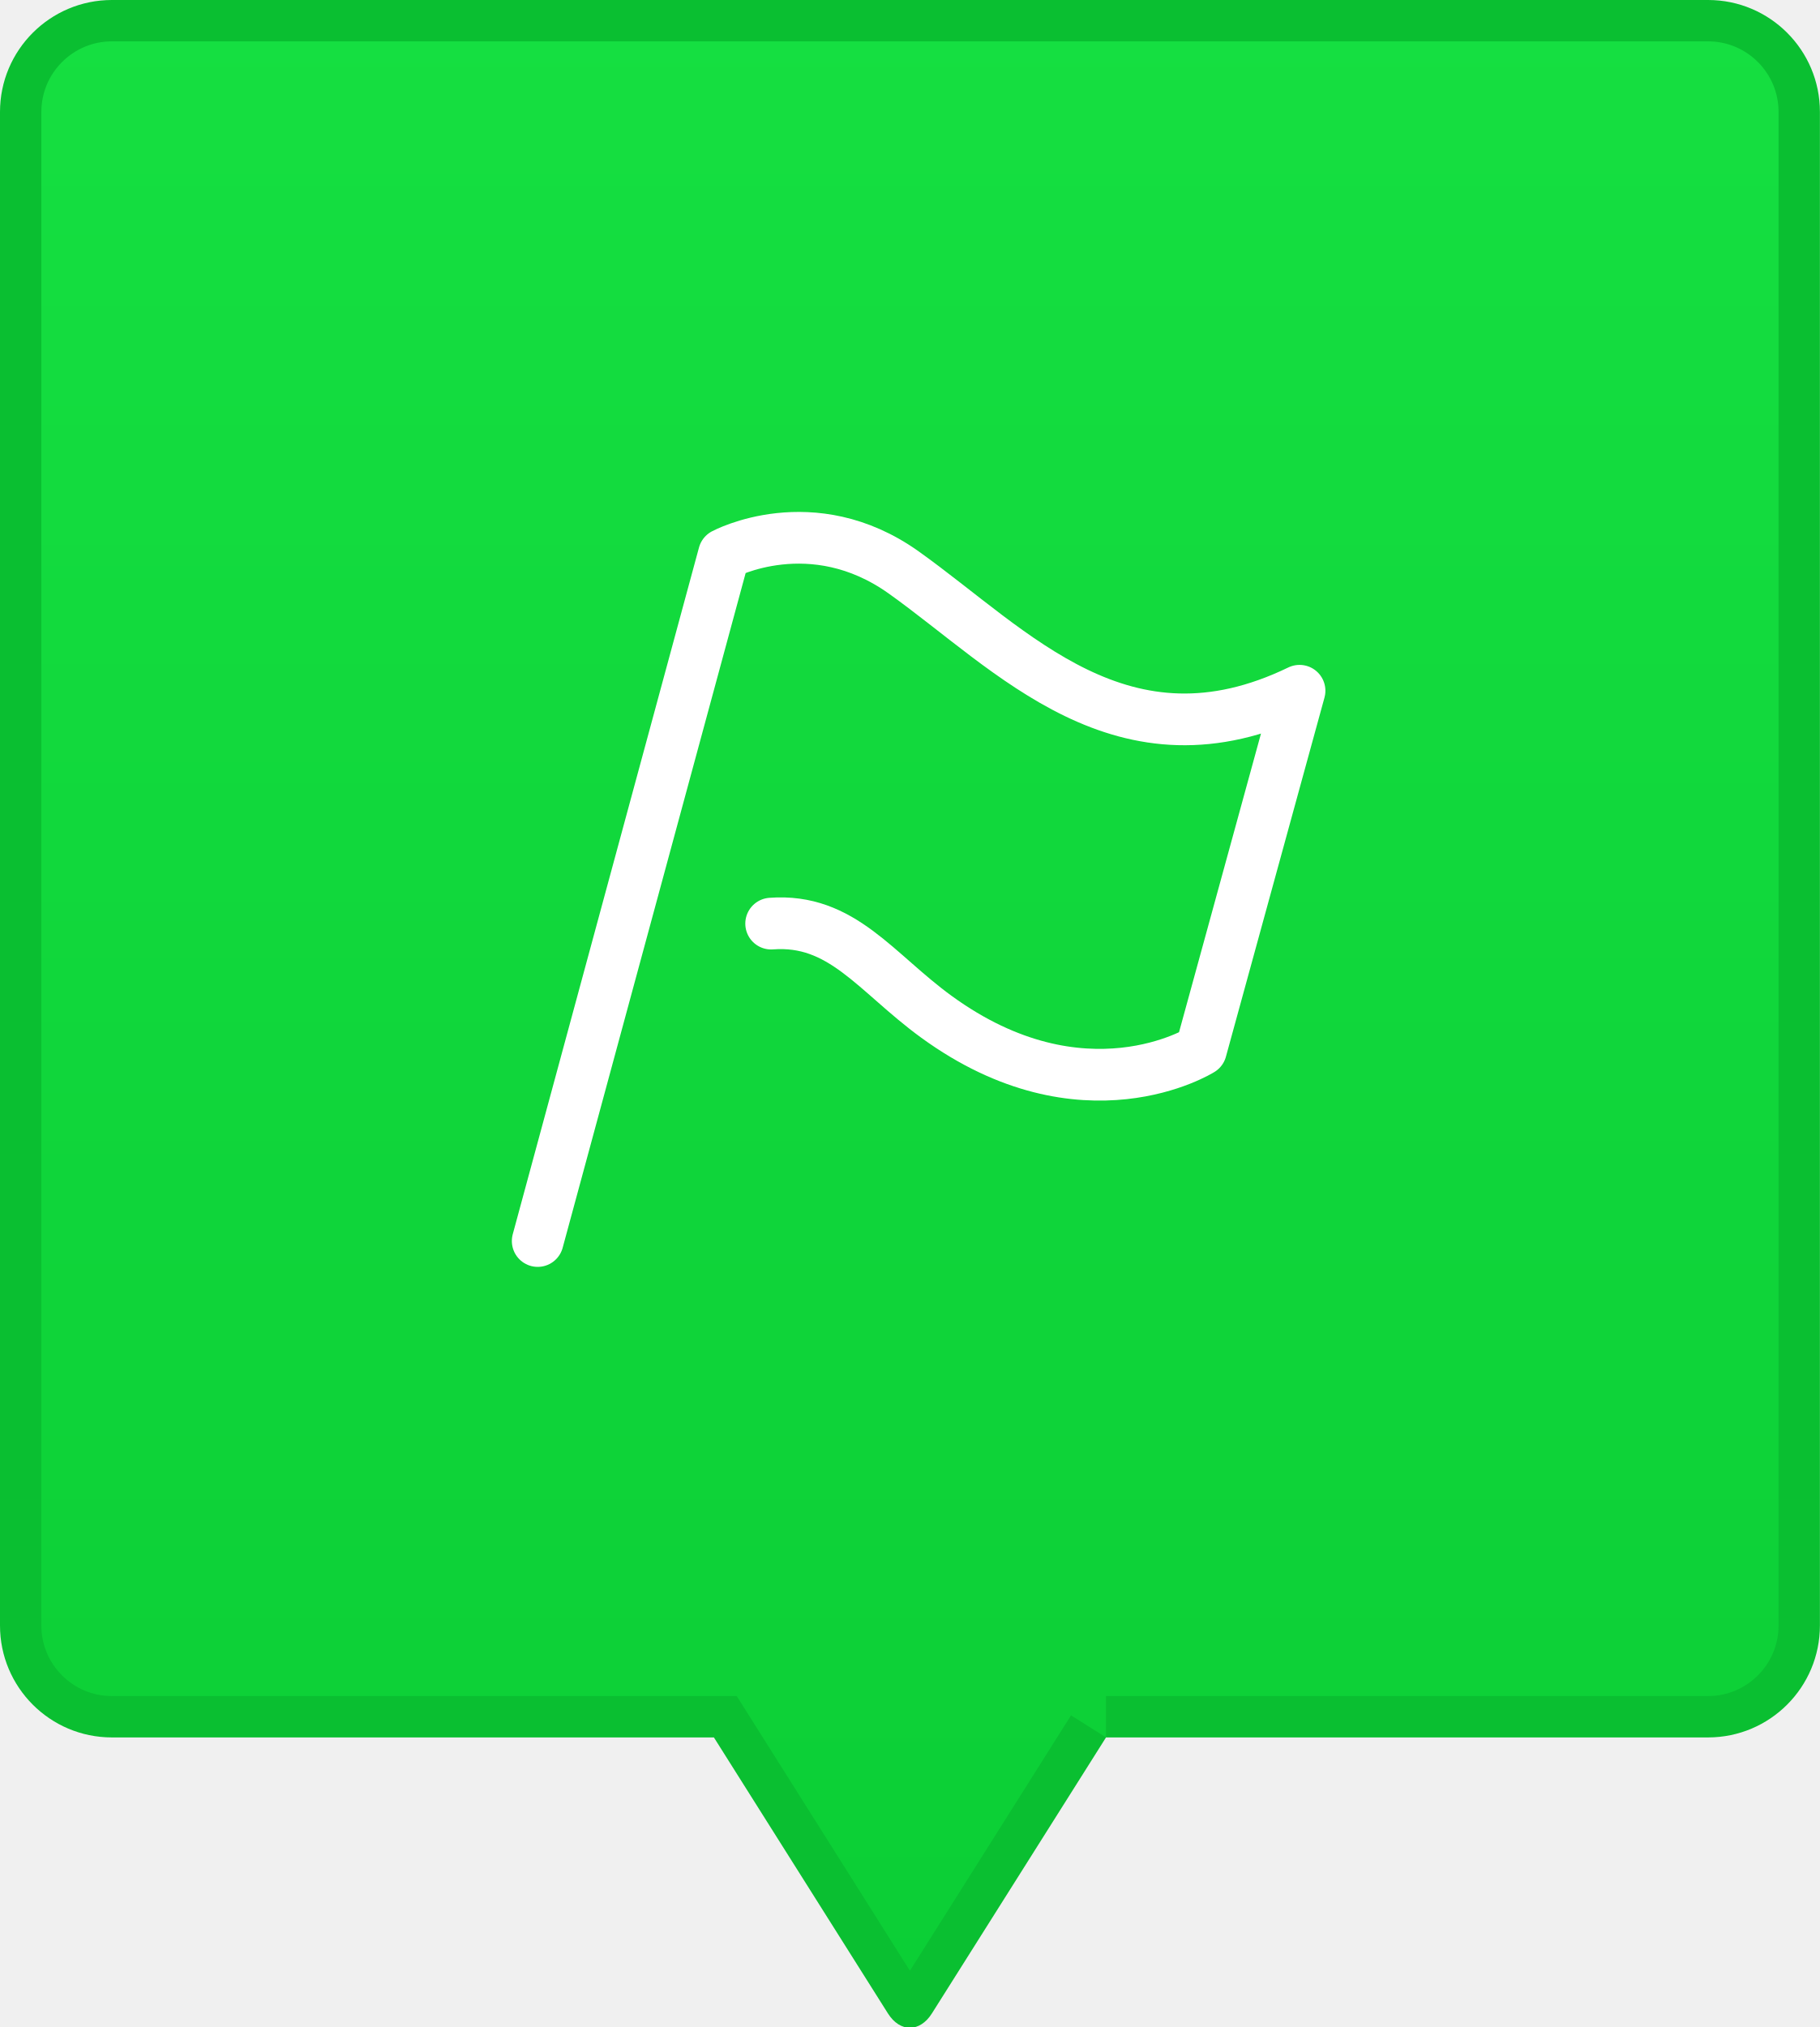
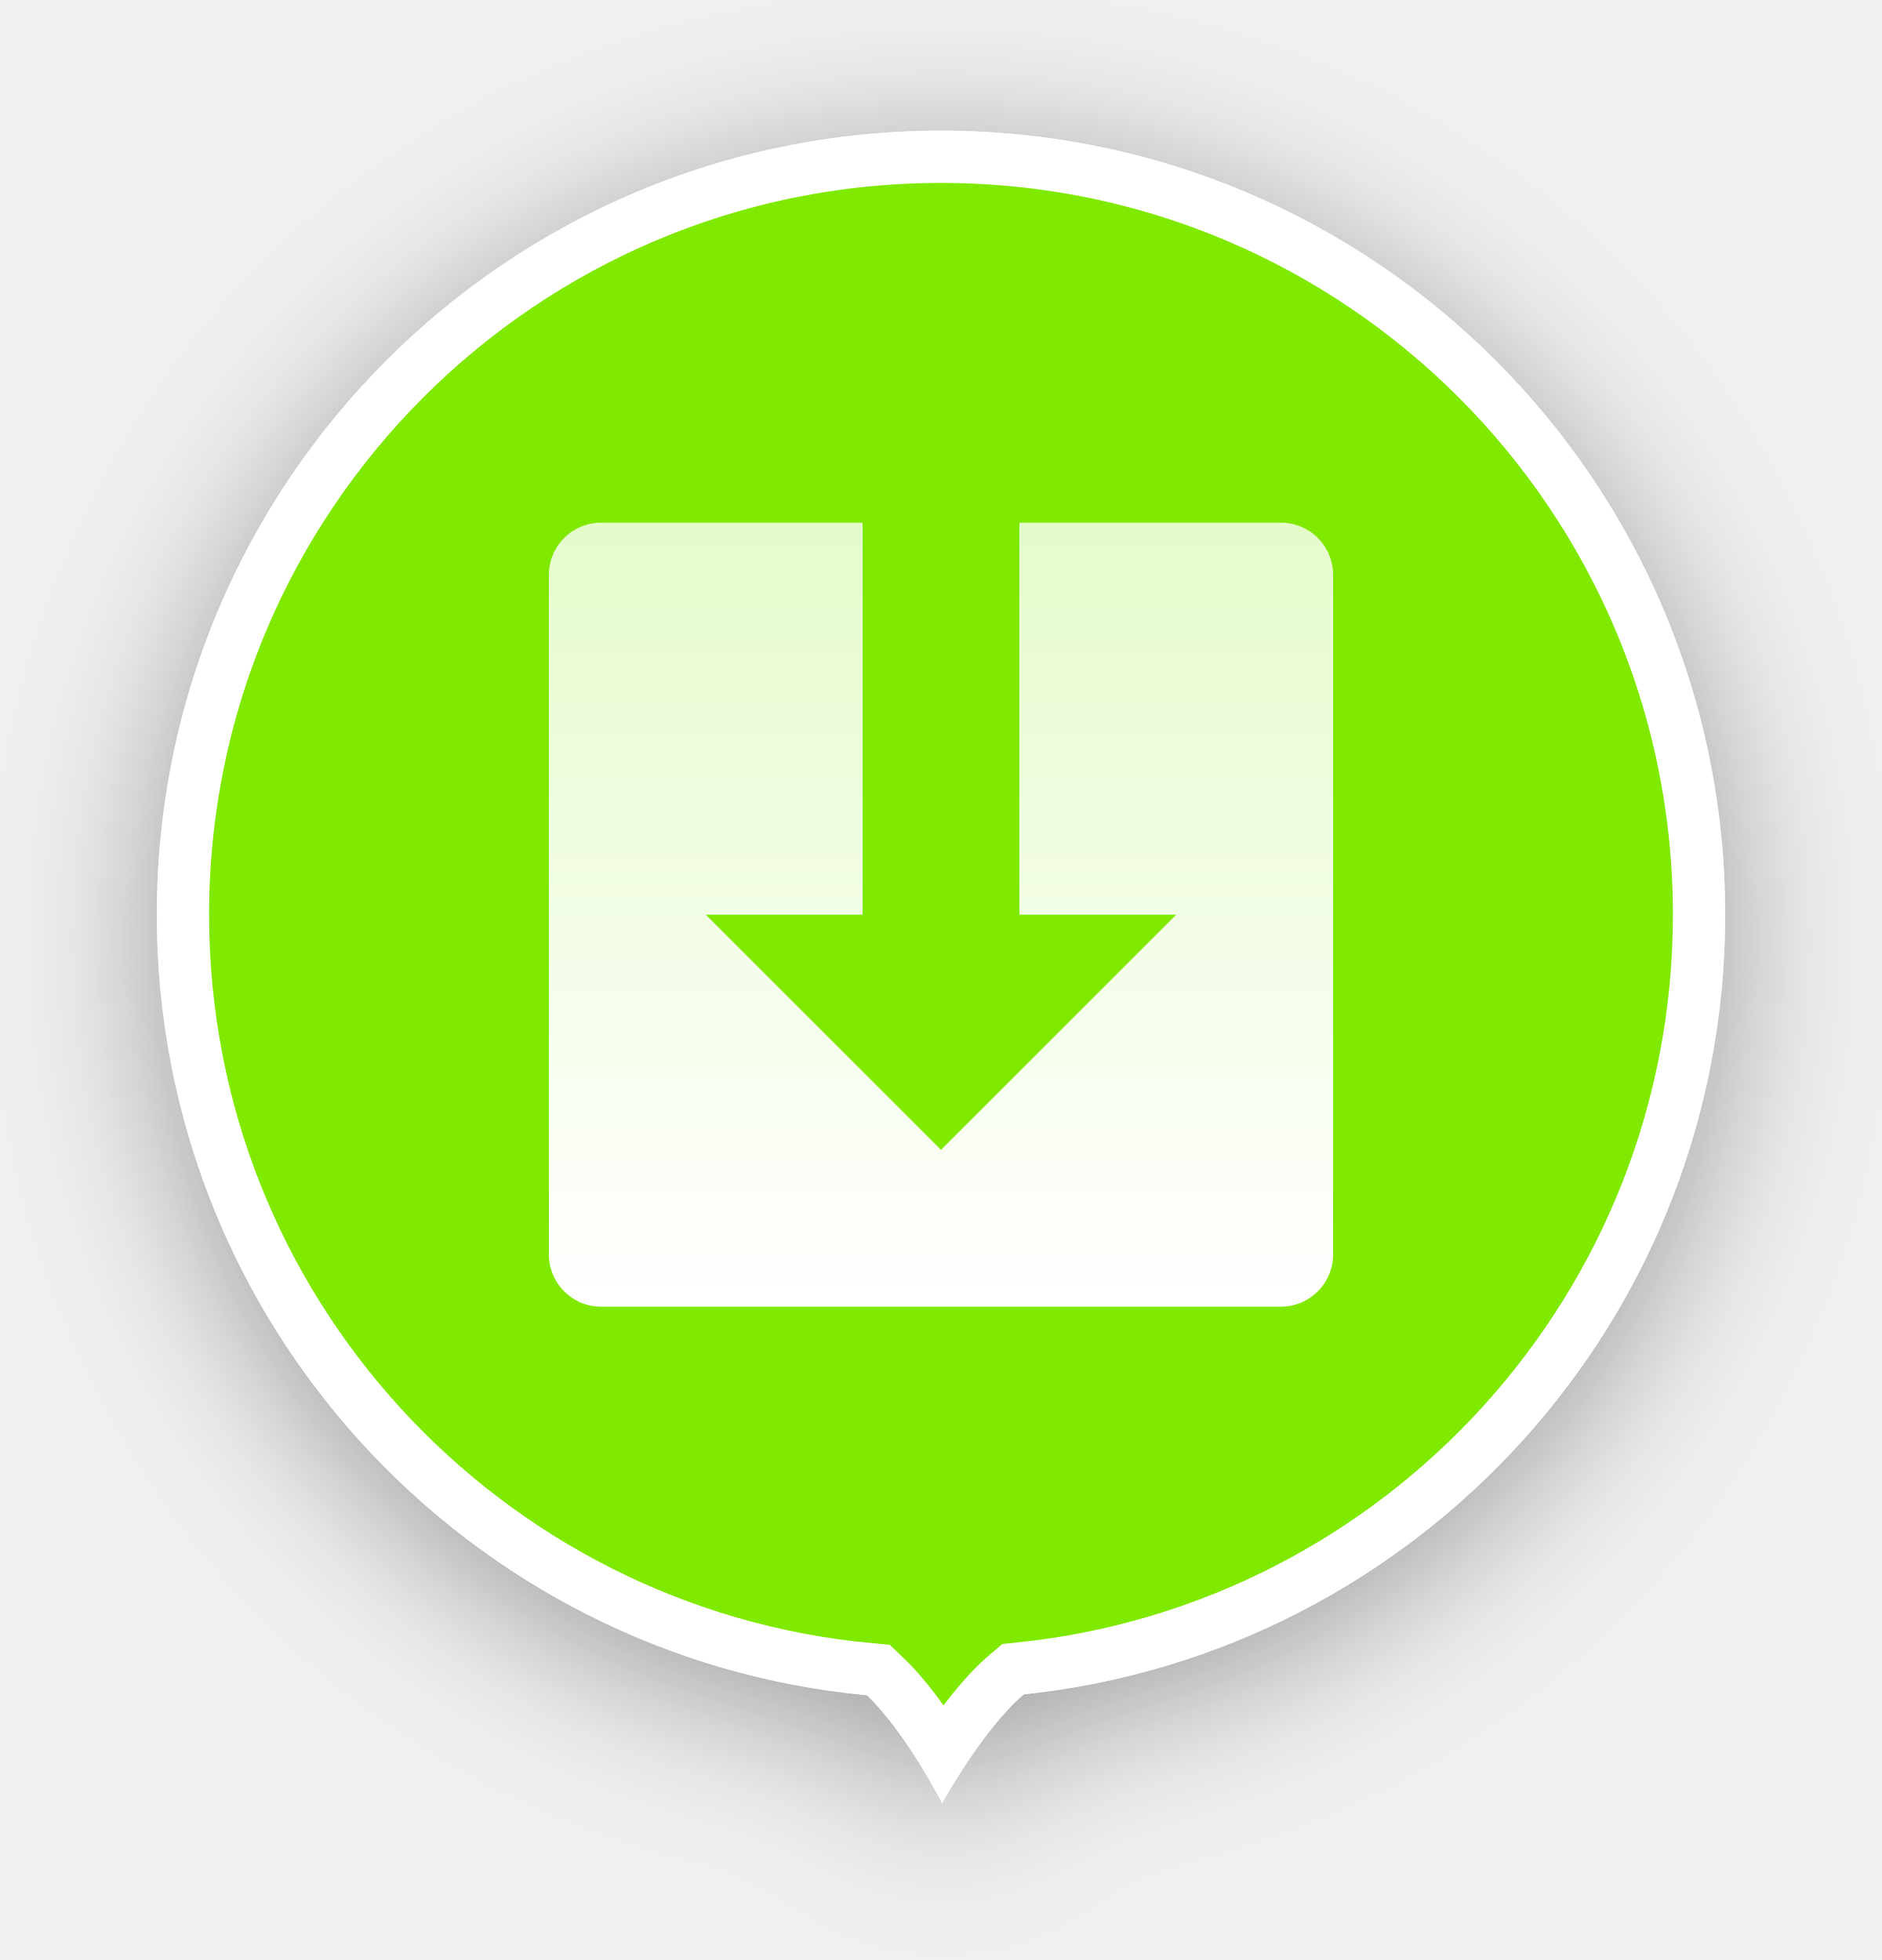
- <svg xmlns="http://www.w3.org/2000/svg" xmlns:xlink="http://www.w3.org/1999/xlink" width="44" height="49" viewBox="0 0 44 49">
+ <svg xmlns="http://www.w3.org/2000/svg" xmlns:xlink="http://www.w3.org/1999/xlink" width="72px" height="75px" viewBox="0 0 72 75" version="1.1">
  <defs>
-     <linearGradient x1="50%" y1="-34.262%" x2="50%" y2="100%" id="c">
-       <stop stop-color="#19E545" offset="0%" />
-       <stop stop-color="#0BCE35" offset="100%" />
+     <path d="M33.167,59.835 C31.616,61.144 30.042,64 30.042,64 C30.042,64 28.668,61.299 27.164,59.868 C11.926,58.439 0,45.612 0,30 C0,13.431 13.431,0 30,0 C46.569,0 60,13.431 60,30 C60,45.499 48.247,58.253 33.167,59.835 Z" id="path-1" />
+     <filter x="-50%" y="-50%" width="200%" height="200%" filterUnits="objectBoundingBox" id="filter-2">
+       <feOffset dx="0" dy="1" in="SourceAlpha" result="shadowOffsetOuter1" />
+       <feGaussianBlur stdDeviation="3" in="shadowOffsetOuter1" result="shadowBlurOuter1" />
+       <feComposite in="shadowBlurOuter1" in2="SourceAlpha" operator="out" result="shadowBlurOuter1" />
+       <feColorMatrix values="0 0 0 0 0   0 0 0 0 0   0 0 0 0 0  0 0 0 0.35 0" type="matrix" in="shadowBlurOuter1" />
+     </filter>
+     <mask id="mask-3" maskContentUnits="userSpaceOnUse" maskUnits="objectBoundingBox" x="0" y="0" width="60" height="64" fill="white">
+       <use xlink:href="#path-1" />
+     </mask>
+     <linearGradient x1="50%" y1="100%" x2="50%" y2="0%" id="linearGradient-4">
+       <stop stop-color="#FFFFFF" offset="0%" />
+       <stop stop-color="#FFFFFF" stop-opacity="0.8" offset="100%" />
    </linearGradient>
-     <path d="M26.739 42h14.558A2.706 2.706 0 0 0 44 39.293V2.707A2.705 2.705 0 0 0 41.297 0H2.703A2.706 2.706 0 0 0 0 2.707v36.586A2.705 2.705 0 0 0 2.703 42H17.26l4.207 6.671c.294.467.775.46 1.064 0L26.74 42z" id="a" />
-     <mask id="b" x="0" y="0" width="44" height="49.019" fill="#fff">
-       <use xlink:href="#a" />
-     </mask>
  </defs>
-   <g fill="none" fill-rule="evenodd">
-     <use stroke="#0ABF31" mask="url(#b)" stroke-width="2" fill="url(#c)" xlink:href="#a" />
-     <path d="M13 30l4.503-16.602s2.126-1.14 4.345.44c2.633 1.876 5.292 4.93 9.571 2.86l-2.383 8.682s-2.843 1.786-6.398-.802c-1.469-1.069-2.282-2.38-3.994-2.251" stroke="#FFF" stroke-width="1.25" stroke-linecap="round" stroke-linejoin="round" />
+   <g id="UI-Kit" stroke="none" stroke-width="1" fill="none" fill-rule="evenodd">
+     <g id="Design-System---WIP" transform="translate(-58, -2155)">
+       <g id="Icons" transform="translate(64, 2104)">
+         <g id="Dropoff-Pin" transform="translate(0, 56)">
+           <g id="Round-Pin">
+             <use fill="black" fill-opacity="1" filter="url(#filter-2)" xlink:href="#path-1" />
+             <use stroke="#FFFFFF" mask="url(#mask-3)" stroke-width="4" fill="#80E900" fill-rule="evenodd" xlink:href="#path-1" />
+           </g>
+           <path d="M33,30 L33,15 L27,15 L27,30 L21,30 L30,39 L39,30 L33,30 Z M15,16.992 C15,15.892 15.898,15 16.992,15 L43.008,15 C44.108,15 45,15.898 45,16.992 L45,43.008 C45,44.108 44.102,45 43.008,45 L16.992,45 C15.892,45 15,44.102 15,43.008 L15,16.992 Z" id="Dropoff-Icon" fill="url(#linearGradient-4)" />
+         </g>
+       </g>
+     </g>
  </g>
</svg>
